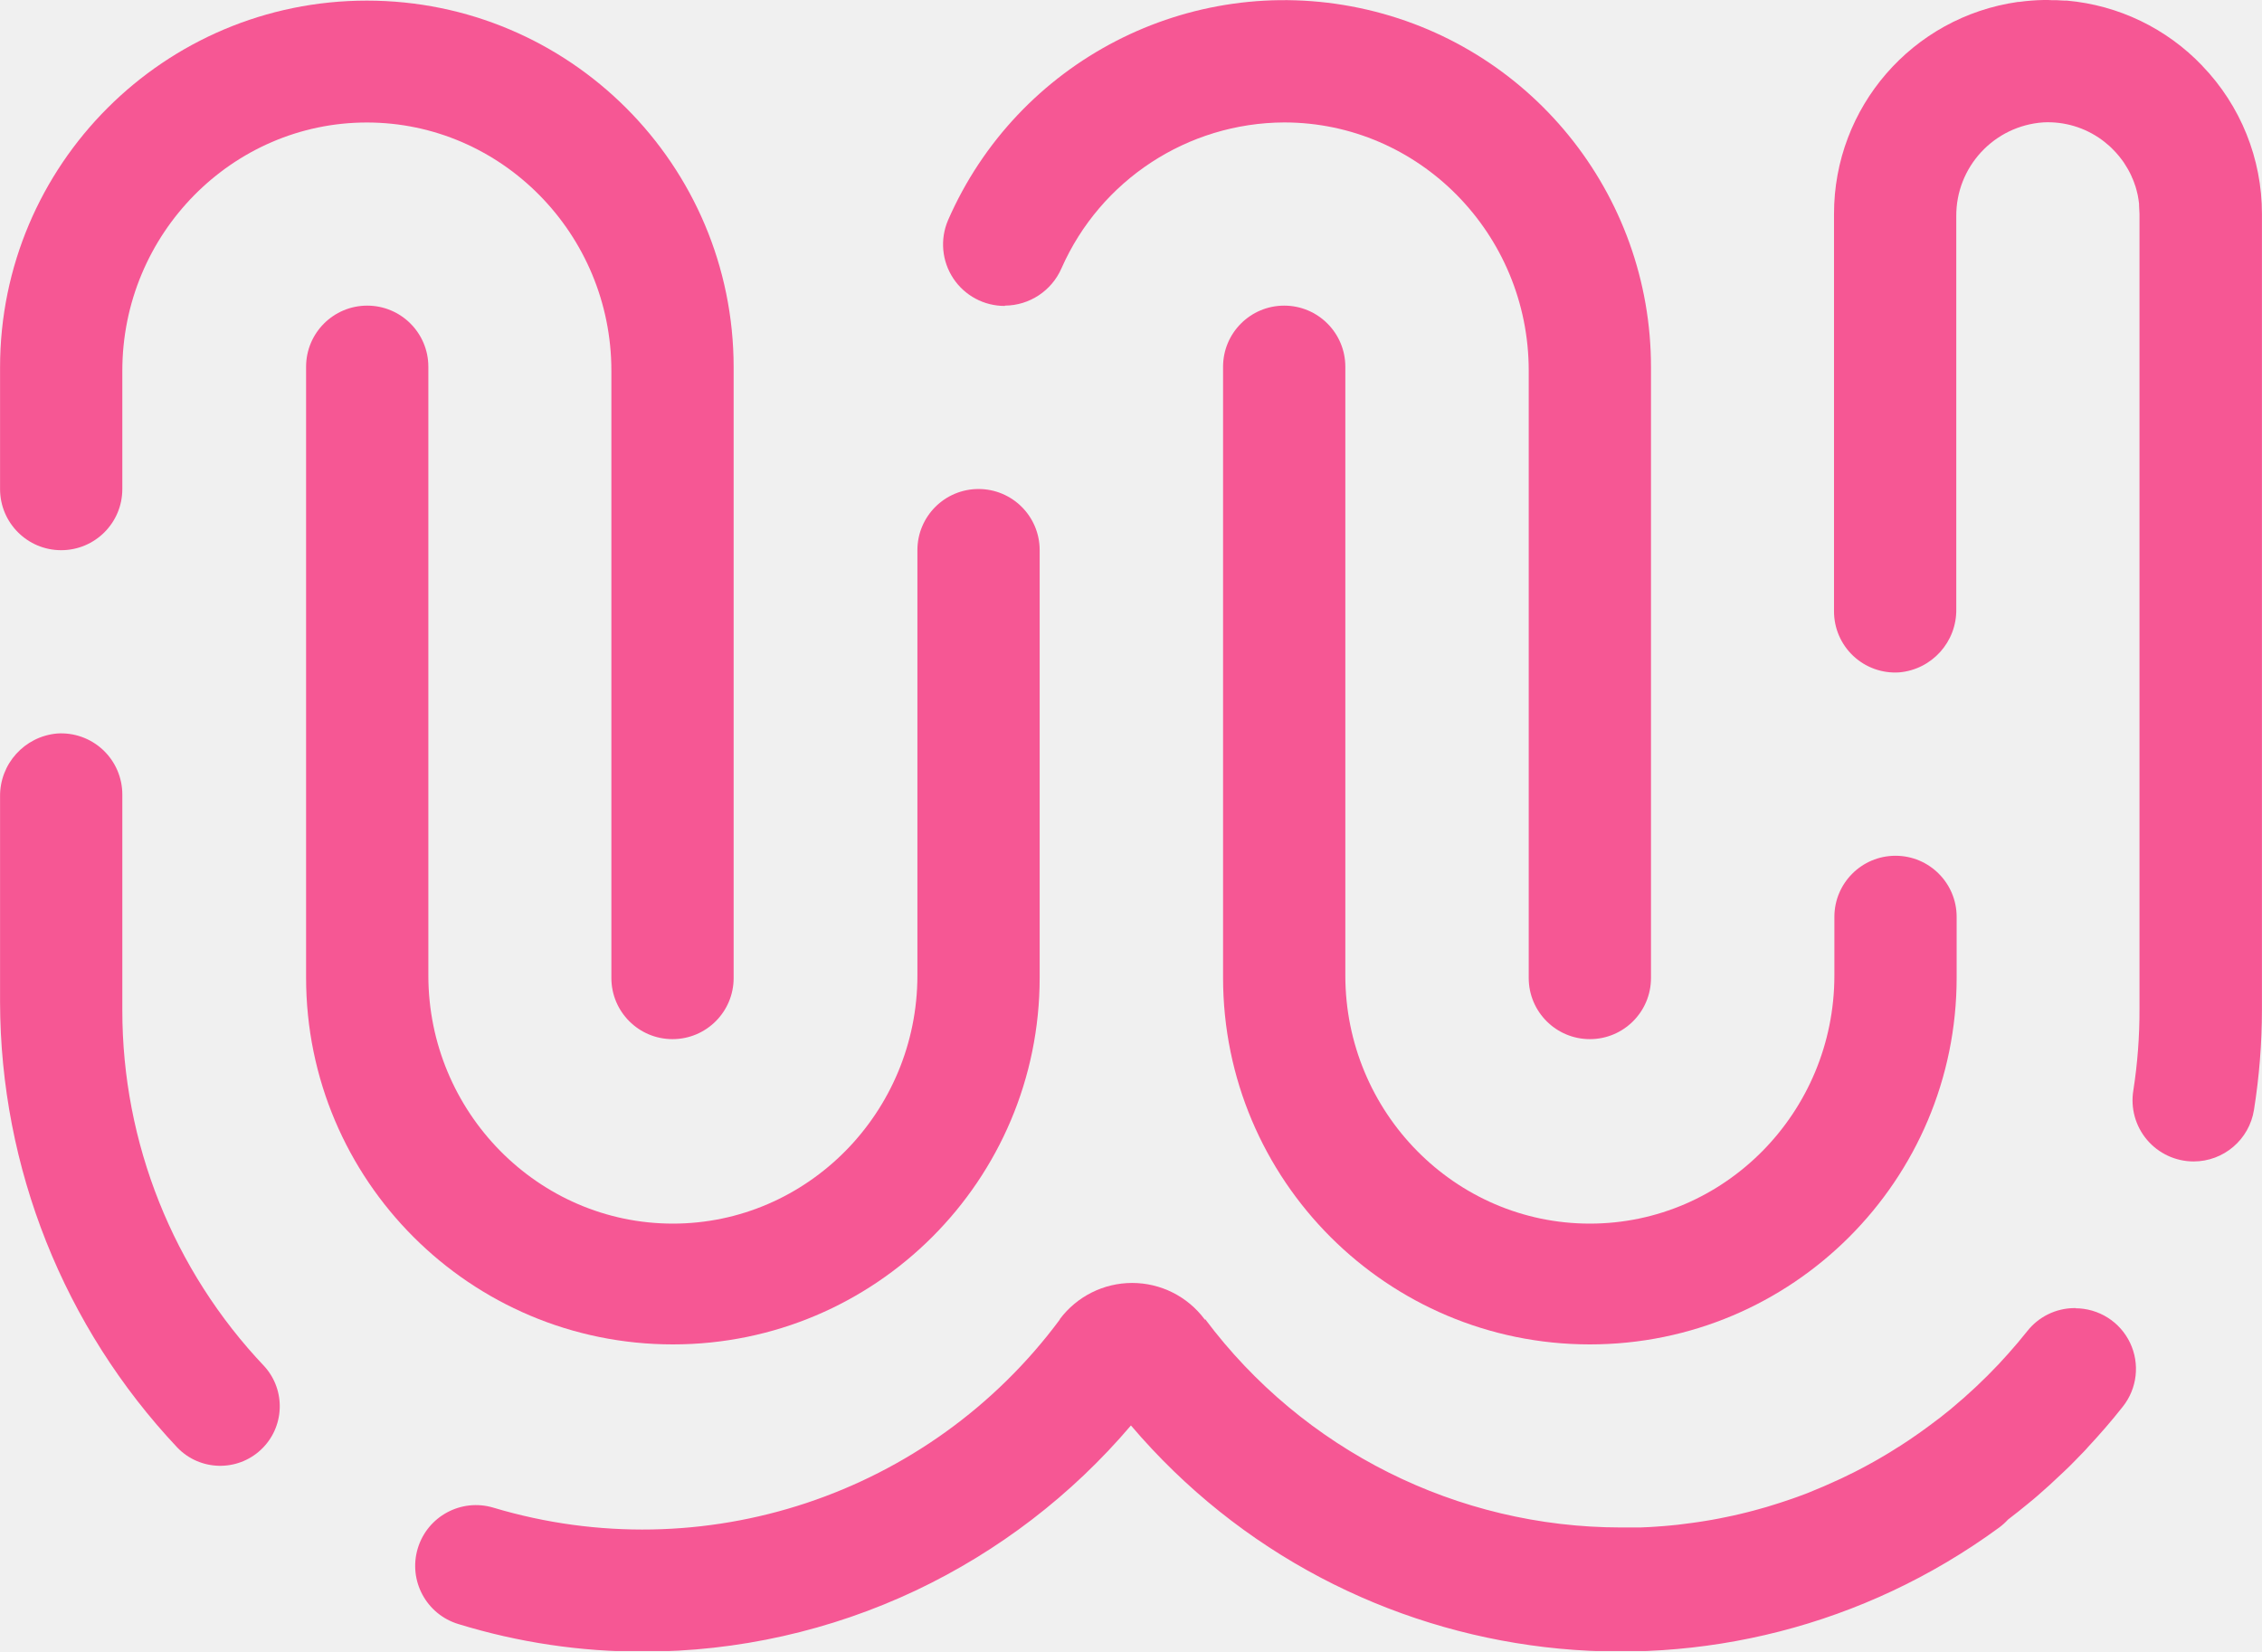
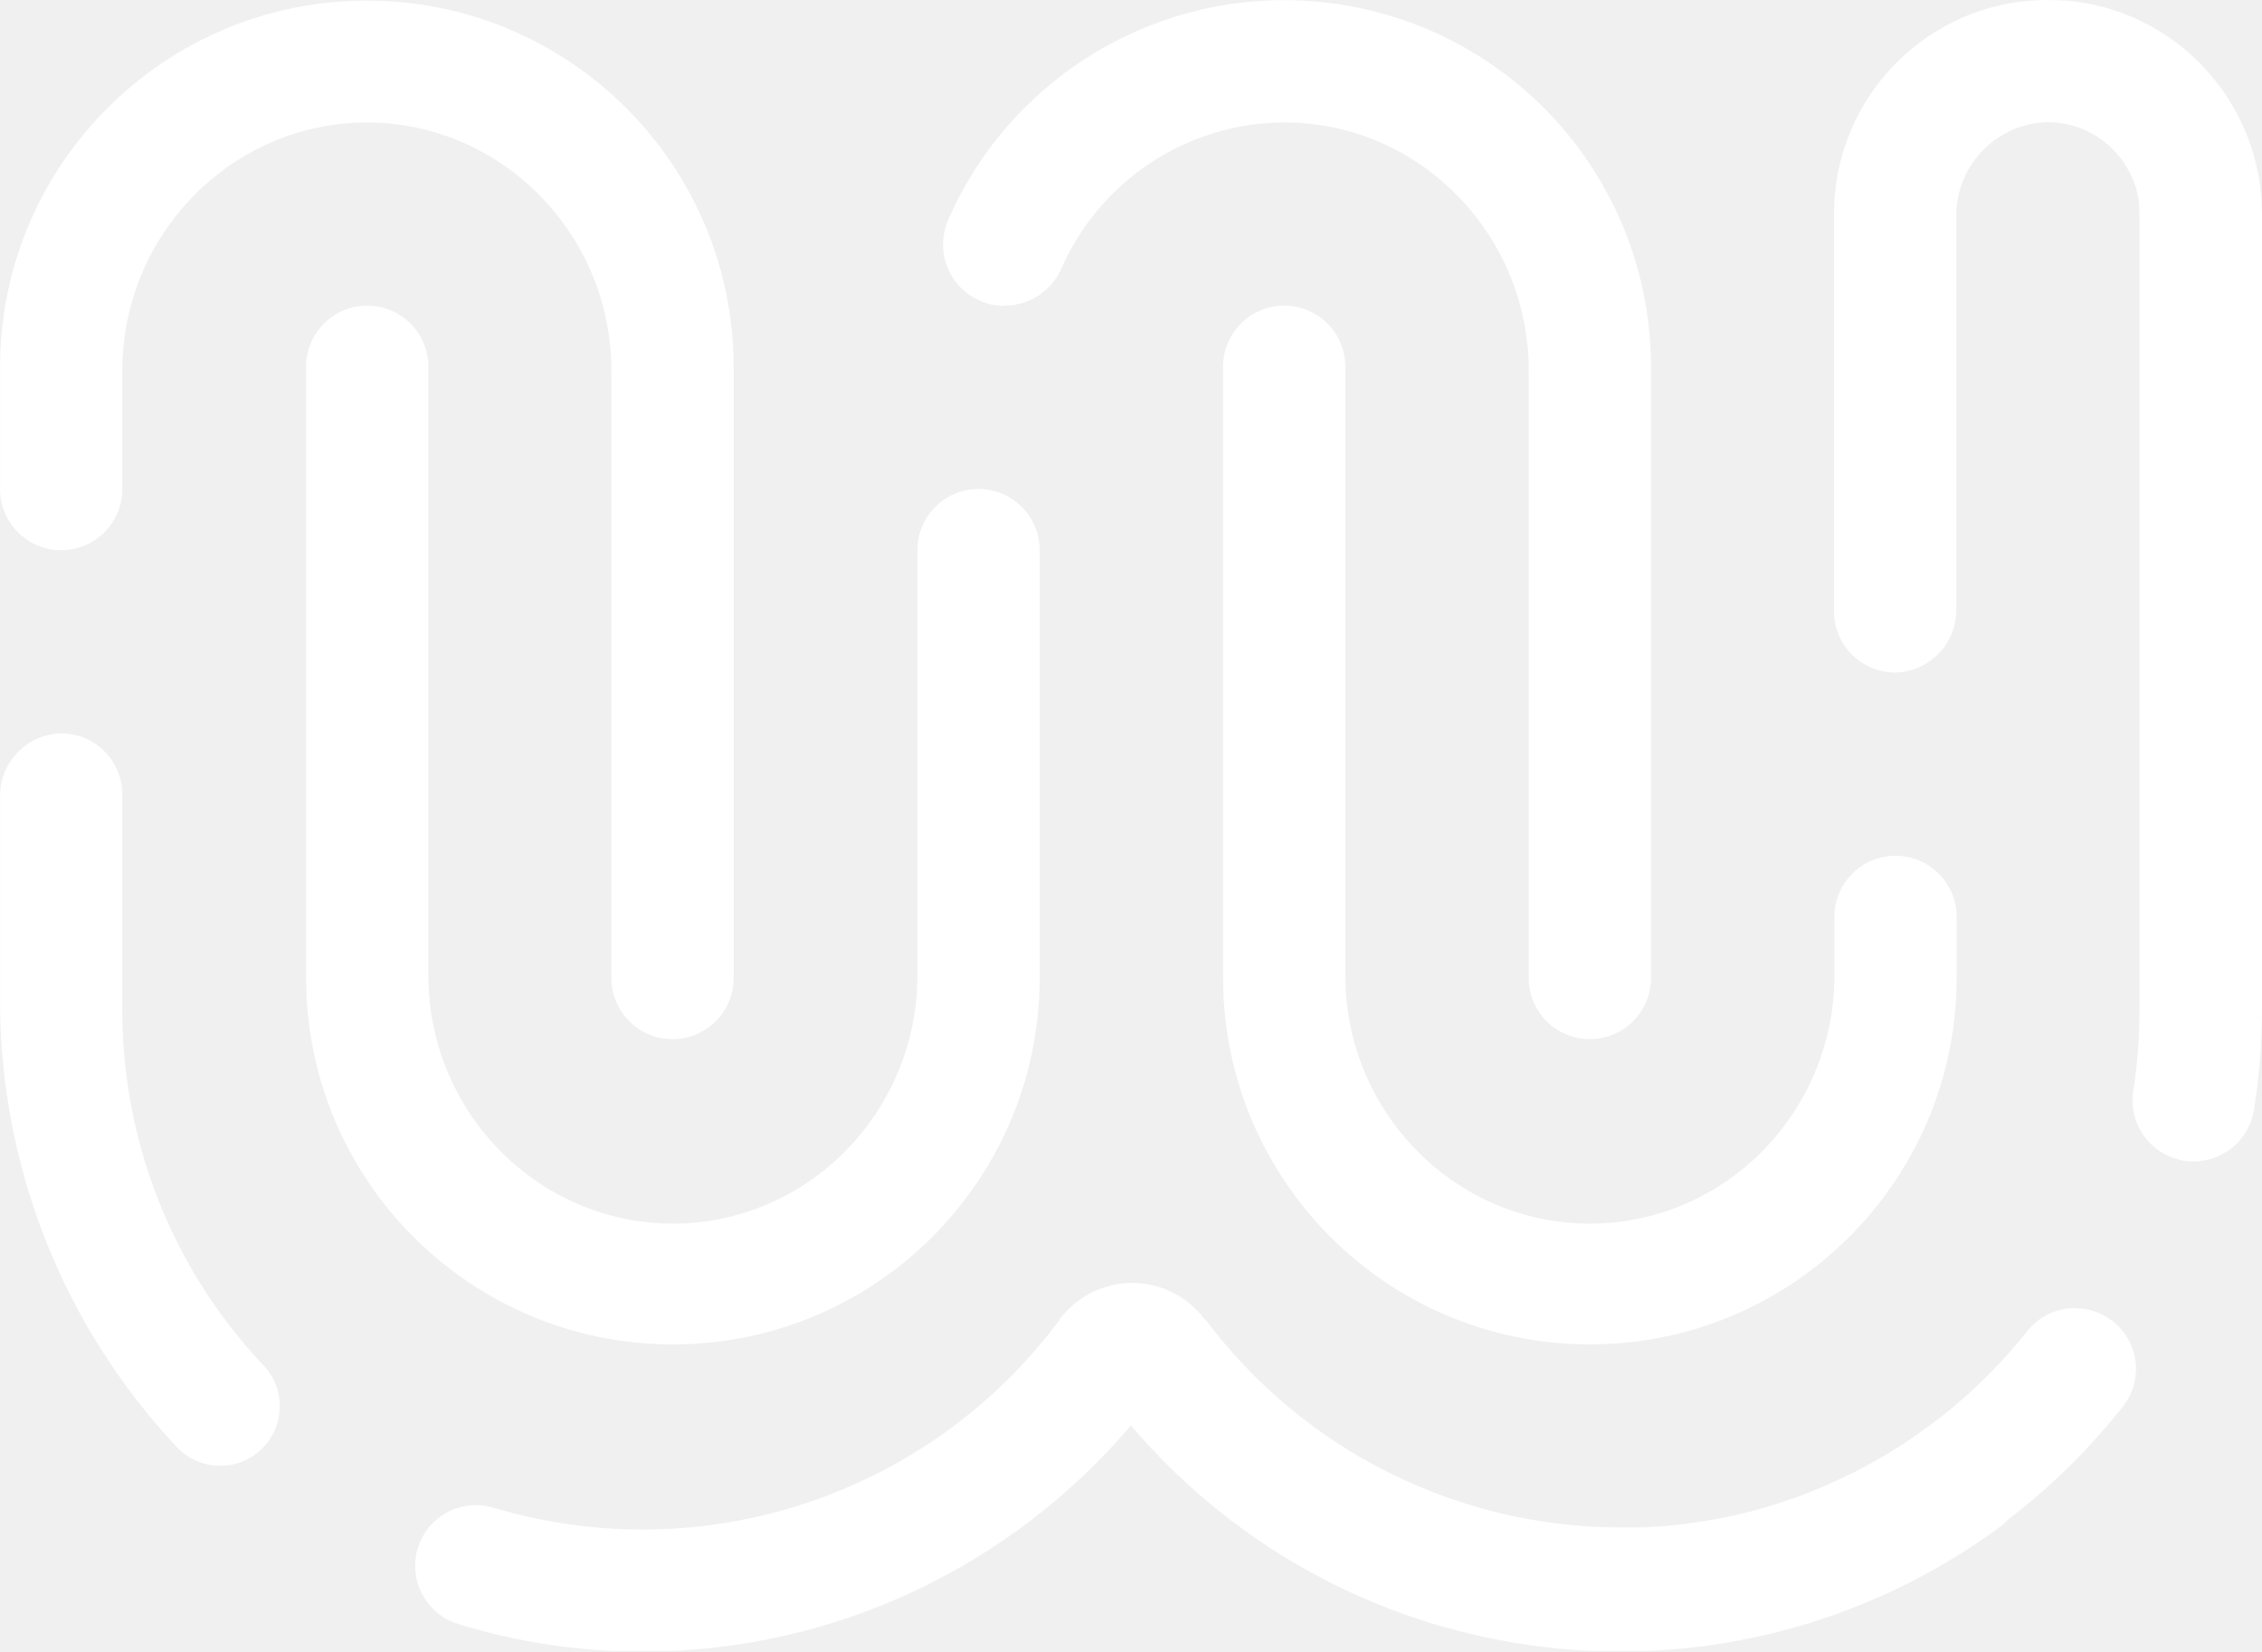
<svg xmlns="http://www.w3.org/2000/svg" data-name="Calque 1" viewBox="0 0 370.02 270.2">
  <defs>
-     <style>.cls-1{fill:none;}.cls-2{clip-path:url(#clip-path);}.cls-3{fill:#F65794;}</style>
+     <style>.cls-1{fill:none;}.cls-2{clip-path:url(#clip-path);}.cls-3{fill:#FFFFFF;}</style>
    <clipPath id="clip-path" transform="translate(0.01 0.1)">
      <rect class="cls-1" width="370" height="270" />
    </clipPath>
  </defs>
  <g class="cls-2">
    <path class="cls-3" d="M170.06,159.84V89.9a10,10,0,0,0-20,0v69.58c0,22.39-18,40.6-40,40.6s-40-18.21-40-40.6V59.9a10,10,0,0,0-20,0v99.94a60,60,0,1,0,120,0" transform="translate(0.01 0.1)" />
    <path class="cls-3" d="M164.37,49.9a10.18,10.18,0,0,0,9.26-6.11,40,40,0,0,1,36.43-23.86c22.06,0,40,18.22,40,40.6V159.9a10,10,0,0,0,20,0V60a60,60,0,0,0-115-24.05,10.06,10.06,0,0,0,9.3,14" transform="translate(0.01 0.1)" />
    <path class="cls-3" d="M210.06,49.9h0a10,10,0,0,0-10,10v99.94a60,60,0,1,0,120,0V149.9a10,10,0,0,0-20,0v9.58c0,22.39-17.95,40.6-40,40.6s-40-18.21-40-40.6V59.9a10,10,0,0,0-10-10" transform="translate(0.01 0.1)" />
    <path class="cls-3" d="M10,89.91a10,10,0,0,0,10-10V60.55c0-22.39,18-40.61,40-40.61s40,18.22,40,40.61V159.9a10,10,0,0,0,20,0V60A60,60,0,1,0,0,60V79.91a10,10,0,0,0,10,10" transform="translate(0.01 0.1)" />
    <path class="cls-3" d="M20,165.19V129.9a10,10,0,0,0-10.67-10A10.24,10.24,0,0,0,0,130.25v33.6a106.6,106.6,0,0,0,29,72.87,9.74,9.74,0,0,0,14.23-13.3A84.53,84.53,0,0,1,20,165.19" transform="translate(0.01 0.1)" />
    <path class="cls-3" d="M360.26,10.68A34.86,34.86,0,0,0,338.09,0l-.38,0c-.42,0-.85-.06-1.28-.07l-.79,0L335-.1h-.26c-.14,0-.28,0-.42,0a34.36,34.36,0,0,0-4.09.32l-.17,0h0A35,35,0,0,0,300,34.9v65a10,10,0,0,0,10.67,10A10.23,10.23,0,0,0,320,99.55V35.33a15.29,15.29,0,0,1,14.25-15.41,14.93,14.93,0,0,1,9.59,2.88c.28.21.55.42.81.65l.45.38c.17.15.33.31.48.47s.37.37.54.56l.49.57.46.59c.11.15.22.29.32.44s.38.59.56.9l.22.38c.19.35.37.7.53,1.06,0,.1.08.2.13.3.15.36.29.72.41,1.1l.06.15c.13.42.24.85.34,1.28l.06.28c.08.43.15.87.2,1.32l0,.25c0,.47.07.94.07,1.42V165a85,85,0,0,1-1,13.25,10,10,0,0,0,9.85,11.66h0a10,10,0,0,0,9.88-8.45A105,105,0,0,0,370,165.1V34.9a34.85,34.85,0,0,0-9.75-24.22" transform="translate(0.01 0.1)" />
    <path class="cls-3" d="M339.61,213.9h-.29a9.88,9.88,0,0,0-7.74,3.81c-.5.62-1,1.23-1.51,1.84q-1.53,1.81-3.16,3.55l0,0a86.86,86.86,0,0,1-7.6,7.14l-.16.14c-.46.38-.93.75-1.4,1.12l-.31.25-1.33,1-.41.31-1.29.94-.49.35-1.27.88-.53.36-1.27.83-.58.36-1.26.79-.6.36-1.28.75-.62.35-1.29.71-.62.33-1.33.69-.6.29c-.46.23-.91.46-1.37.67l-.5.23q-2.49,1.16-5,2.16l-.46.18-1.24.46-.87.31c-.38.14-.77.26-1.15.39l-1,.33-1.12.35-1,.31-1.1.31-1.09.3-1.09.28-1.11.27-1.09.25-1.15.24-1.07.22-1.18.22-1.07.18-1.21.19-1.06.15-1.26.16-1,.13-1.31.13-1,.09-1.38.1-.94.06-1.55.07-.8,0c-.78,0-1.57,0-2.36,0a85,85,0,0,1-68-34.07l-.05.09h0l-.06-.09a14.78,14.78,0,0,0-23.68,0l0,.06A85,85,0,0,1,80.7,246.55,9.94,9.94,0,0,0,75,265.6a102.14,102.14,0,0,0,30.22,4.5,104.36,104.36,0,0,0,44.57-10,105.41,105.41,0,0,0,35.2-27,105,105,0,0,0,142,16.72,10.05,10.05,0,0,0,1.48-1.33l0,0c1.1-.84,2.18-1.69,3.24-2.57l.19-.16c1-.79,1.9-1.61,2.83-2.44l.52-.46q1.17-1.07,2.31-2.16c.3-.3.61-.58.92-.88.64-.63,1.26-1.28,1.89-1.93.34-.35.69-.69,1-1.05l.08-.1c2-2.14,3.94-4.37,5.76-6.68a9.92,9.92,0,0,0-7.73-16.13" transform="translate(0.01 0.1)" />
  </g>
</svg>
